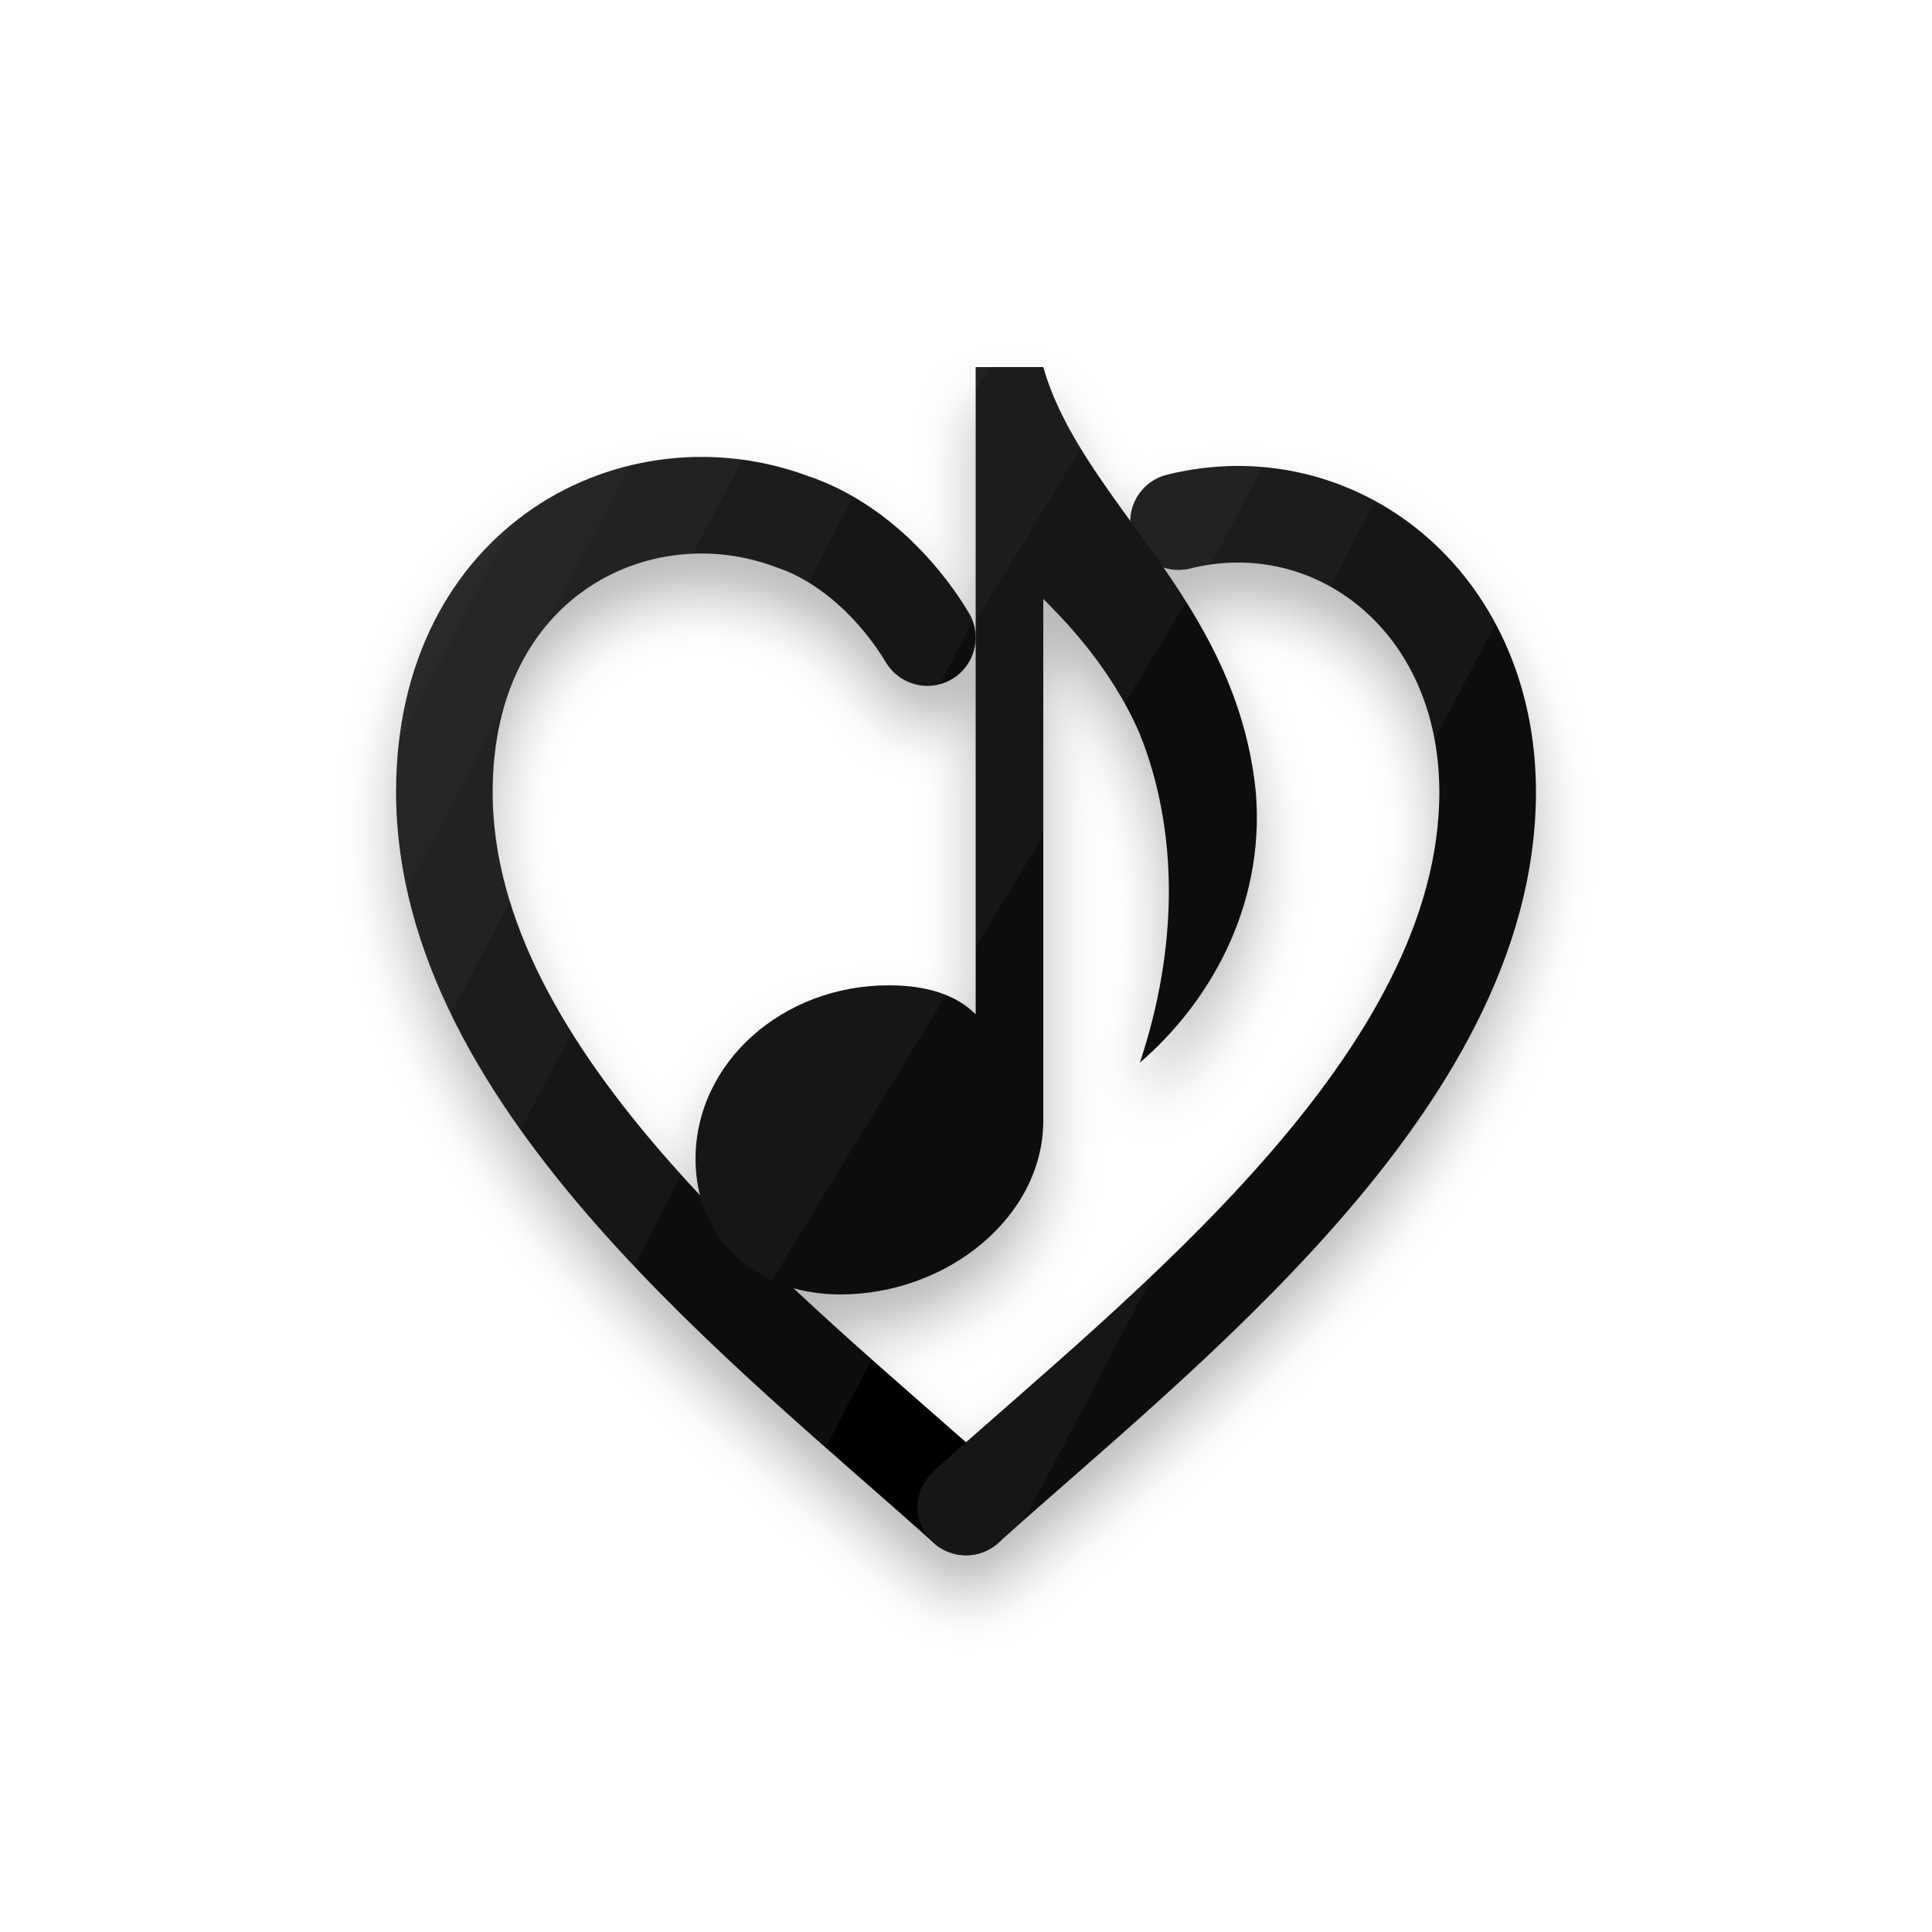
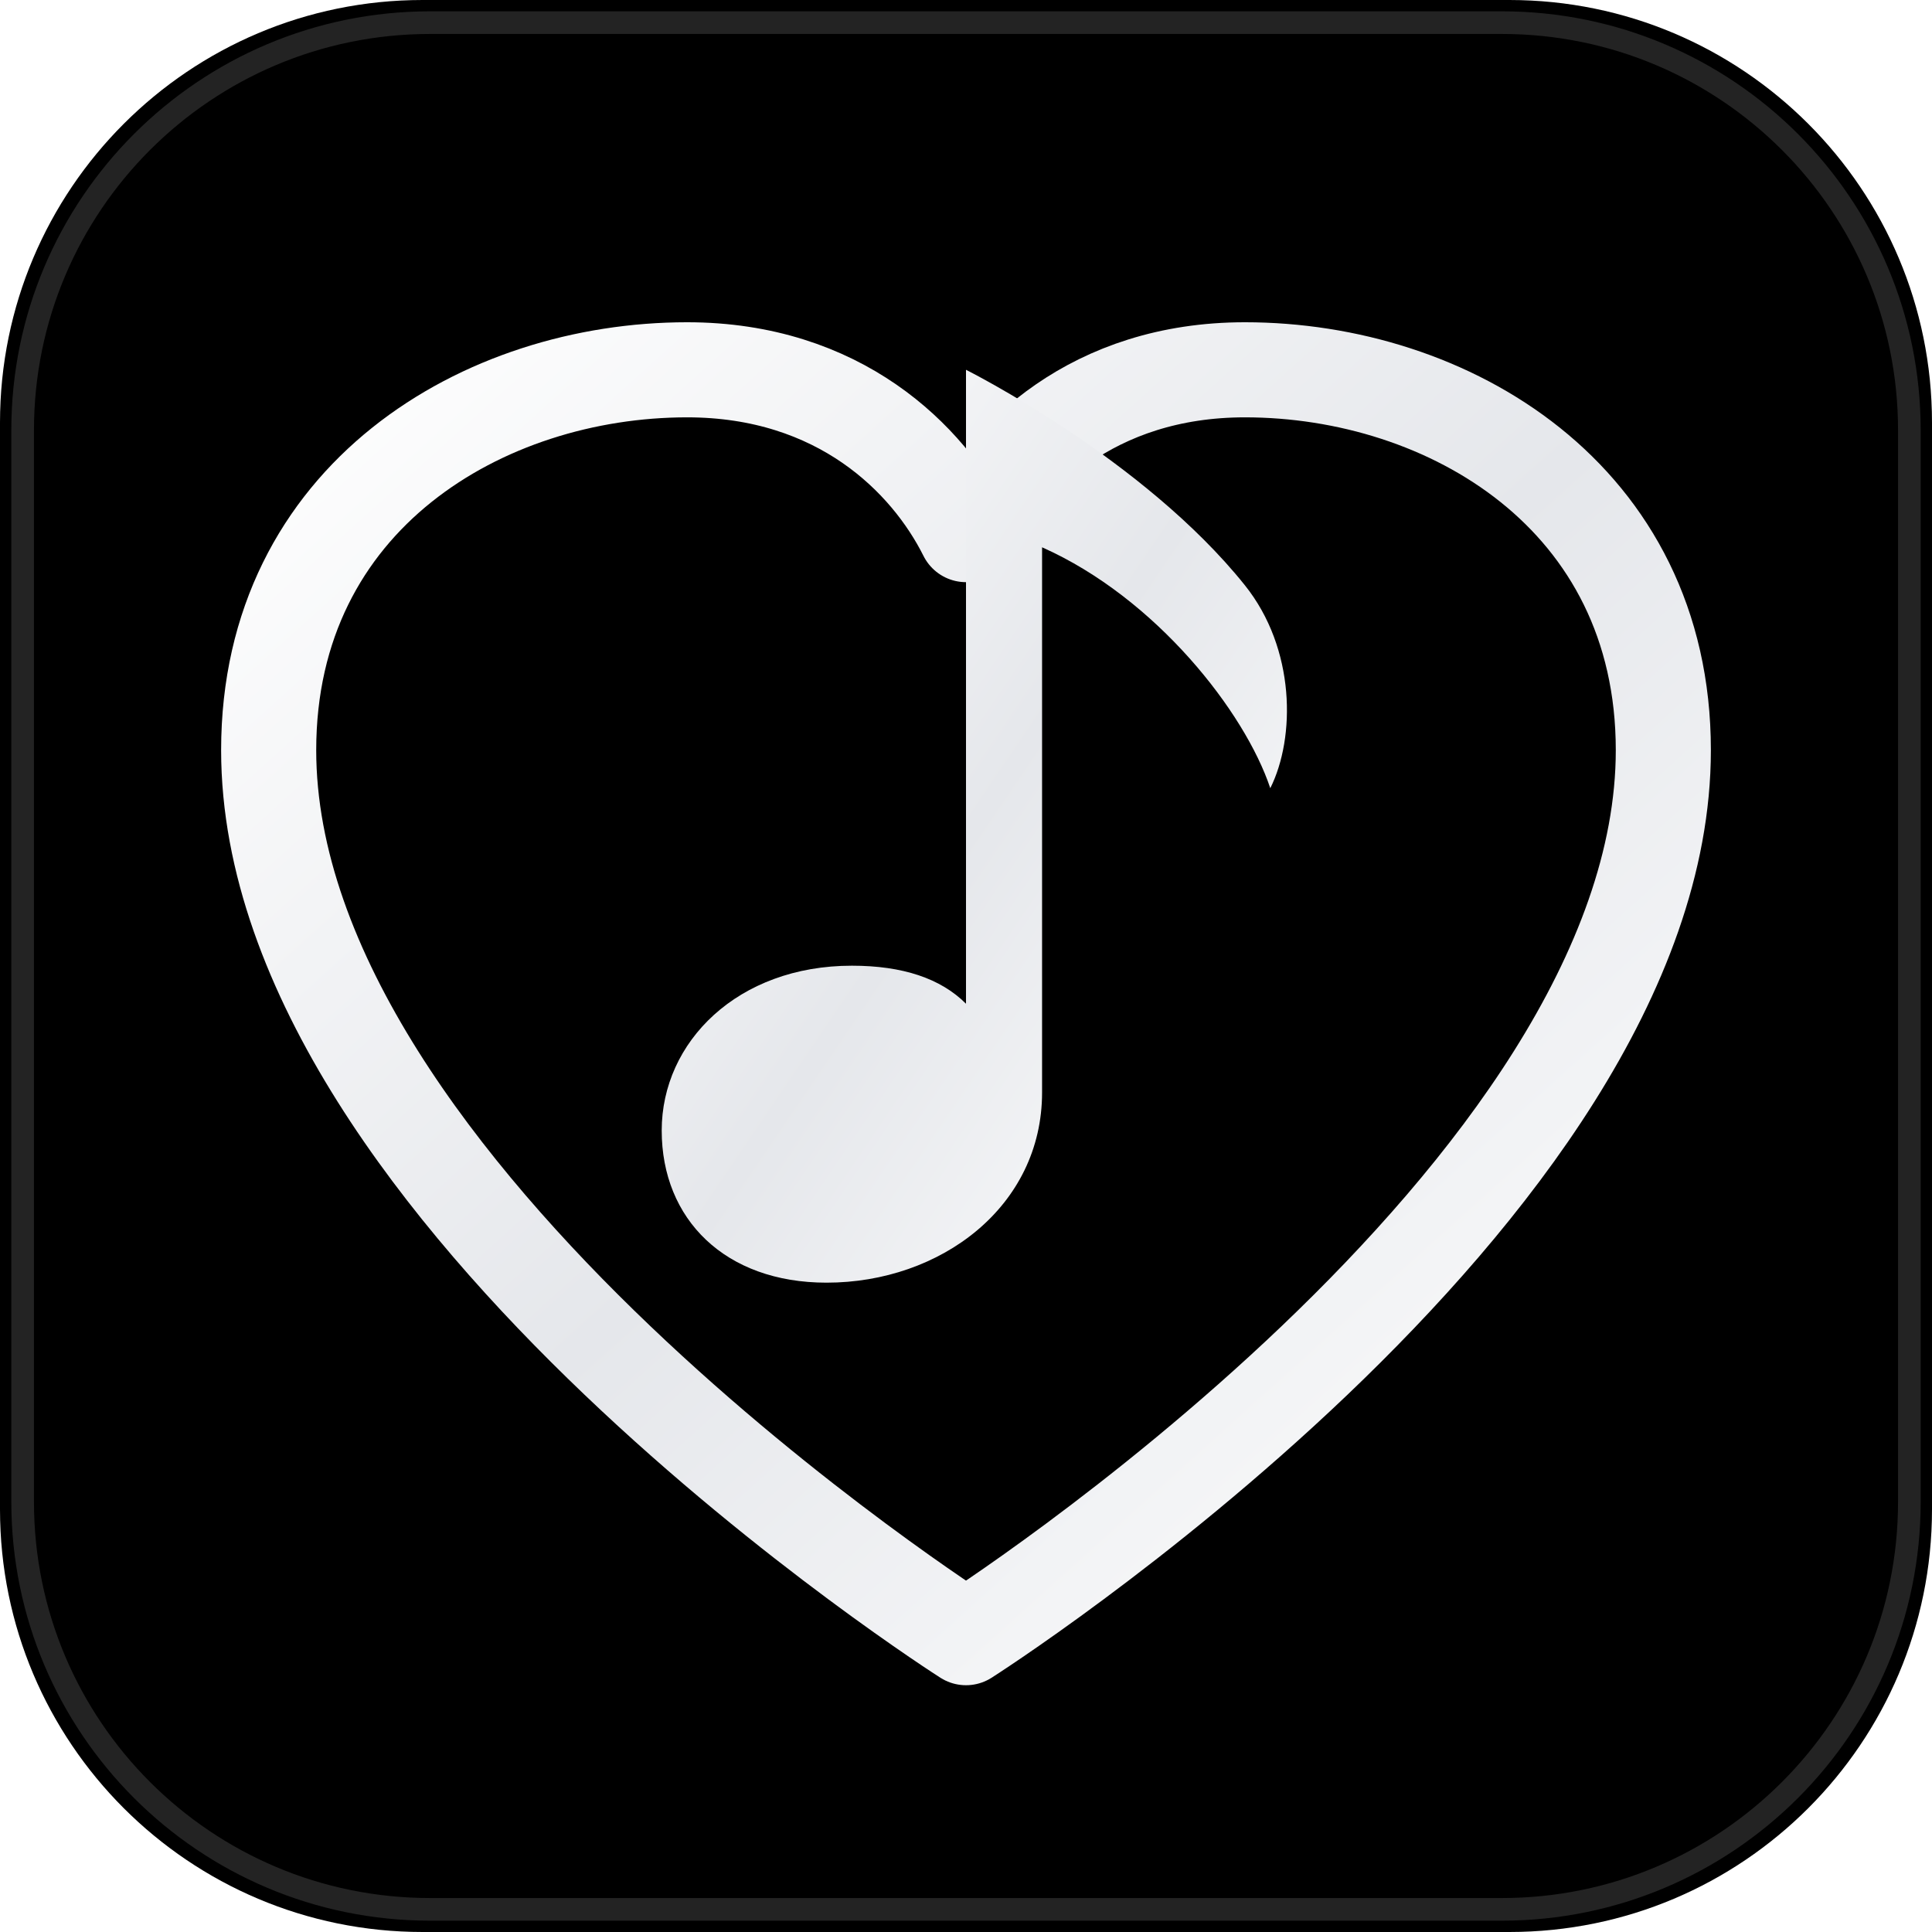
- <svg xmlns="http://www.w3.org/2000/svg" viewBox="0 0 200 200" width="120" height="120" style="background: transparent;">
+ <svg xmlns="http://www.w3.org/2000/svg" viewBox="0 0 512 512" width="512" height="512">
  <defs>
-     <linearGradient id="darkLogoGrad" x1="0%" y1="0%" x2="100%" y2="100%">
-       <stop offset="0%" stop-color="#2c2c2c" />
-       <stop offset="50%" stop-color="#141414" />
-       <stop offset="100%" stop-color="#000000" />
+     <linearGradient id="kolotSilver" x1="0%" y1="0%" x2="100%" y2="100%">
+       <stop offset="0%" stop-color="#FFFFFF" />
+       <stop offset="50%" stop-color="#E5E7EB" />
+       <stop offset="100%" stop-color="#FFFFFF" />
    </linearGradient>
-     <filter id="softShadow" x="-15%" y="-15%" width="130%" height="130%">
-       <feDropShadow dx="0" dy="4" stdDeviation="3" flood-color="#000000" flood-opacity="0.28" />
-     </filter>
  </defs>
-   <g filter="url(#softShadow)">
-     <path d="M100 156 C80 138, 46 112, 46 82 C46 58, 66 48, 82 54 C88 56, 93 61, 96 66" fill="none" stroke="url(#darkLogoGrad)" stroke-width="10" stroke-linecap="round" stroke-linejoin="round" />
-     <path d="M100 156 C120 138, 154 112, 154 82 C154 62, 138 50, 122 54" fill="none" stroke="url(#darkLogoGrad)" stroke-width="10" stroke-linecap="round" stroke-linejoin="round" />
-     <path d="M101 38 L108 38 C112 52, 128 62, 130 82 C131 94, 125 104, 118 110 C122 98, 122 86, 118 76 C115 69, 110 64, 108 62 L108 116 C108 126, 98 134, 87 134 C78 134, 72 128, 72 120 C72 110, 81 102, 92 102 C96 102, 99 103, 101 105 Z" fill="url(#darkLogoGrad)" />
+   <rect width="512" height="512" rx="112" fill="#000000" />
+   <rect x="6" y="6" width="500" height="500" rx="108" fill="none" stroke="rgba(255,255,255,0.14)" stroke-width="6" />
+   <g transform="translate(256, 266) scale(0.84) translate(-600, -340)">
+     <path d="M600 540 C600 540, 380 400, 380 260 C380 180, 448 140, 512 140 C560 140, 588 168, 600 192 C612 168, 640 140, 688 140 C752 140, 820 180, 820 260 C820 400, 600 540, 600 540 Z" fill="none" stroke="url(#kolotSilver)" stroke-width="30" stroke-linecap="round" stroke-linejoin="round" />
+     <path d="M624 168 L624 368 C624 404, 592 428, 556 428 C524 428, 504 408, 504 380 C504 352, 528 328, 564 328 C580 328, 592 332, 600 340 L600 140 C600 140, 656 168, 688 208 C704 228, 704 256, 696 272 C688 248, 660 212, 624 196 Z" fill="url(#kolotSilver)" />
  </g>
</svg>
